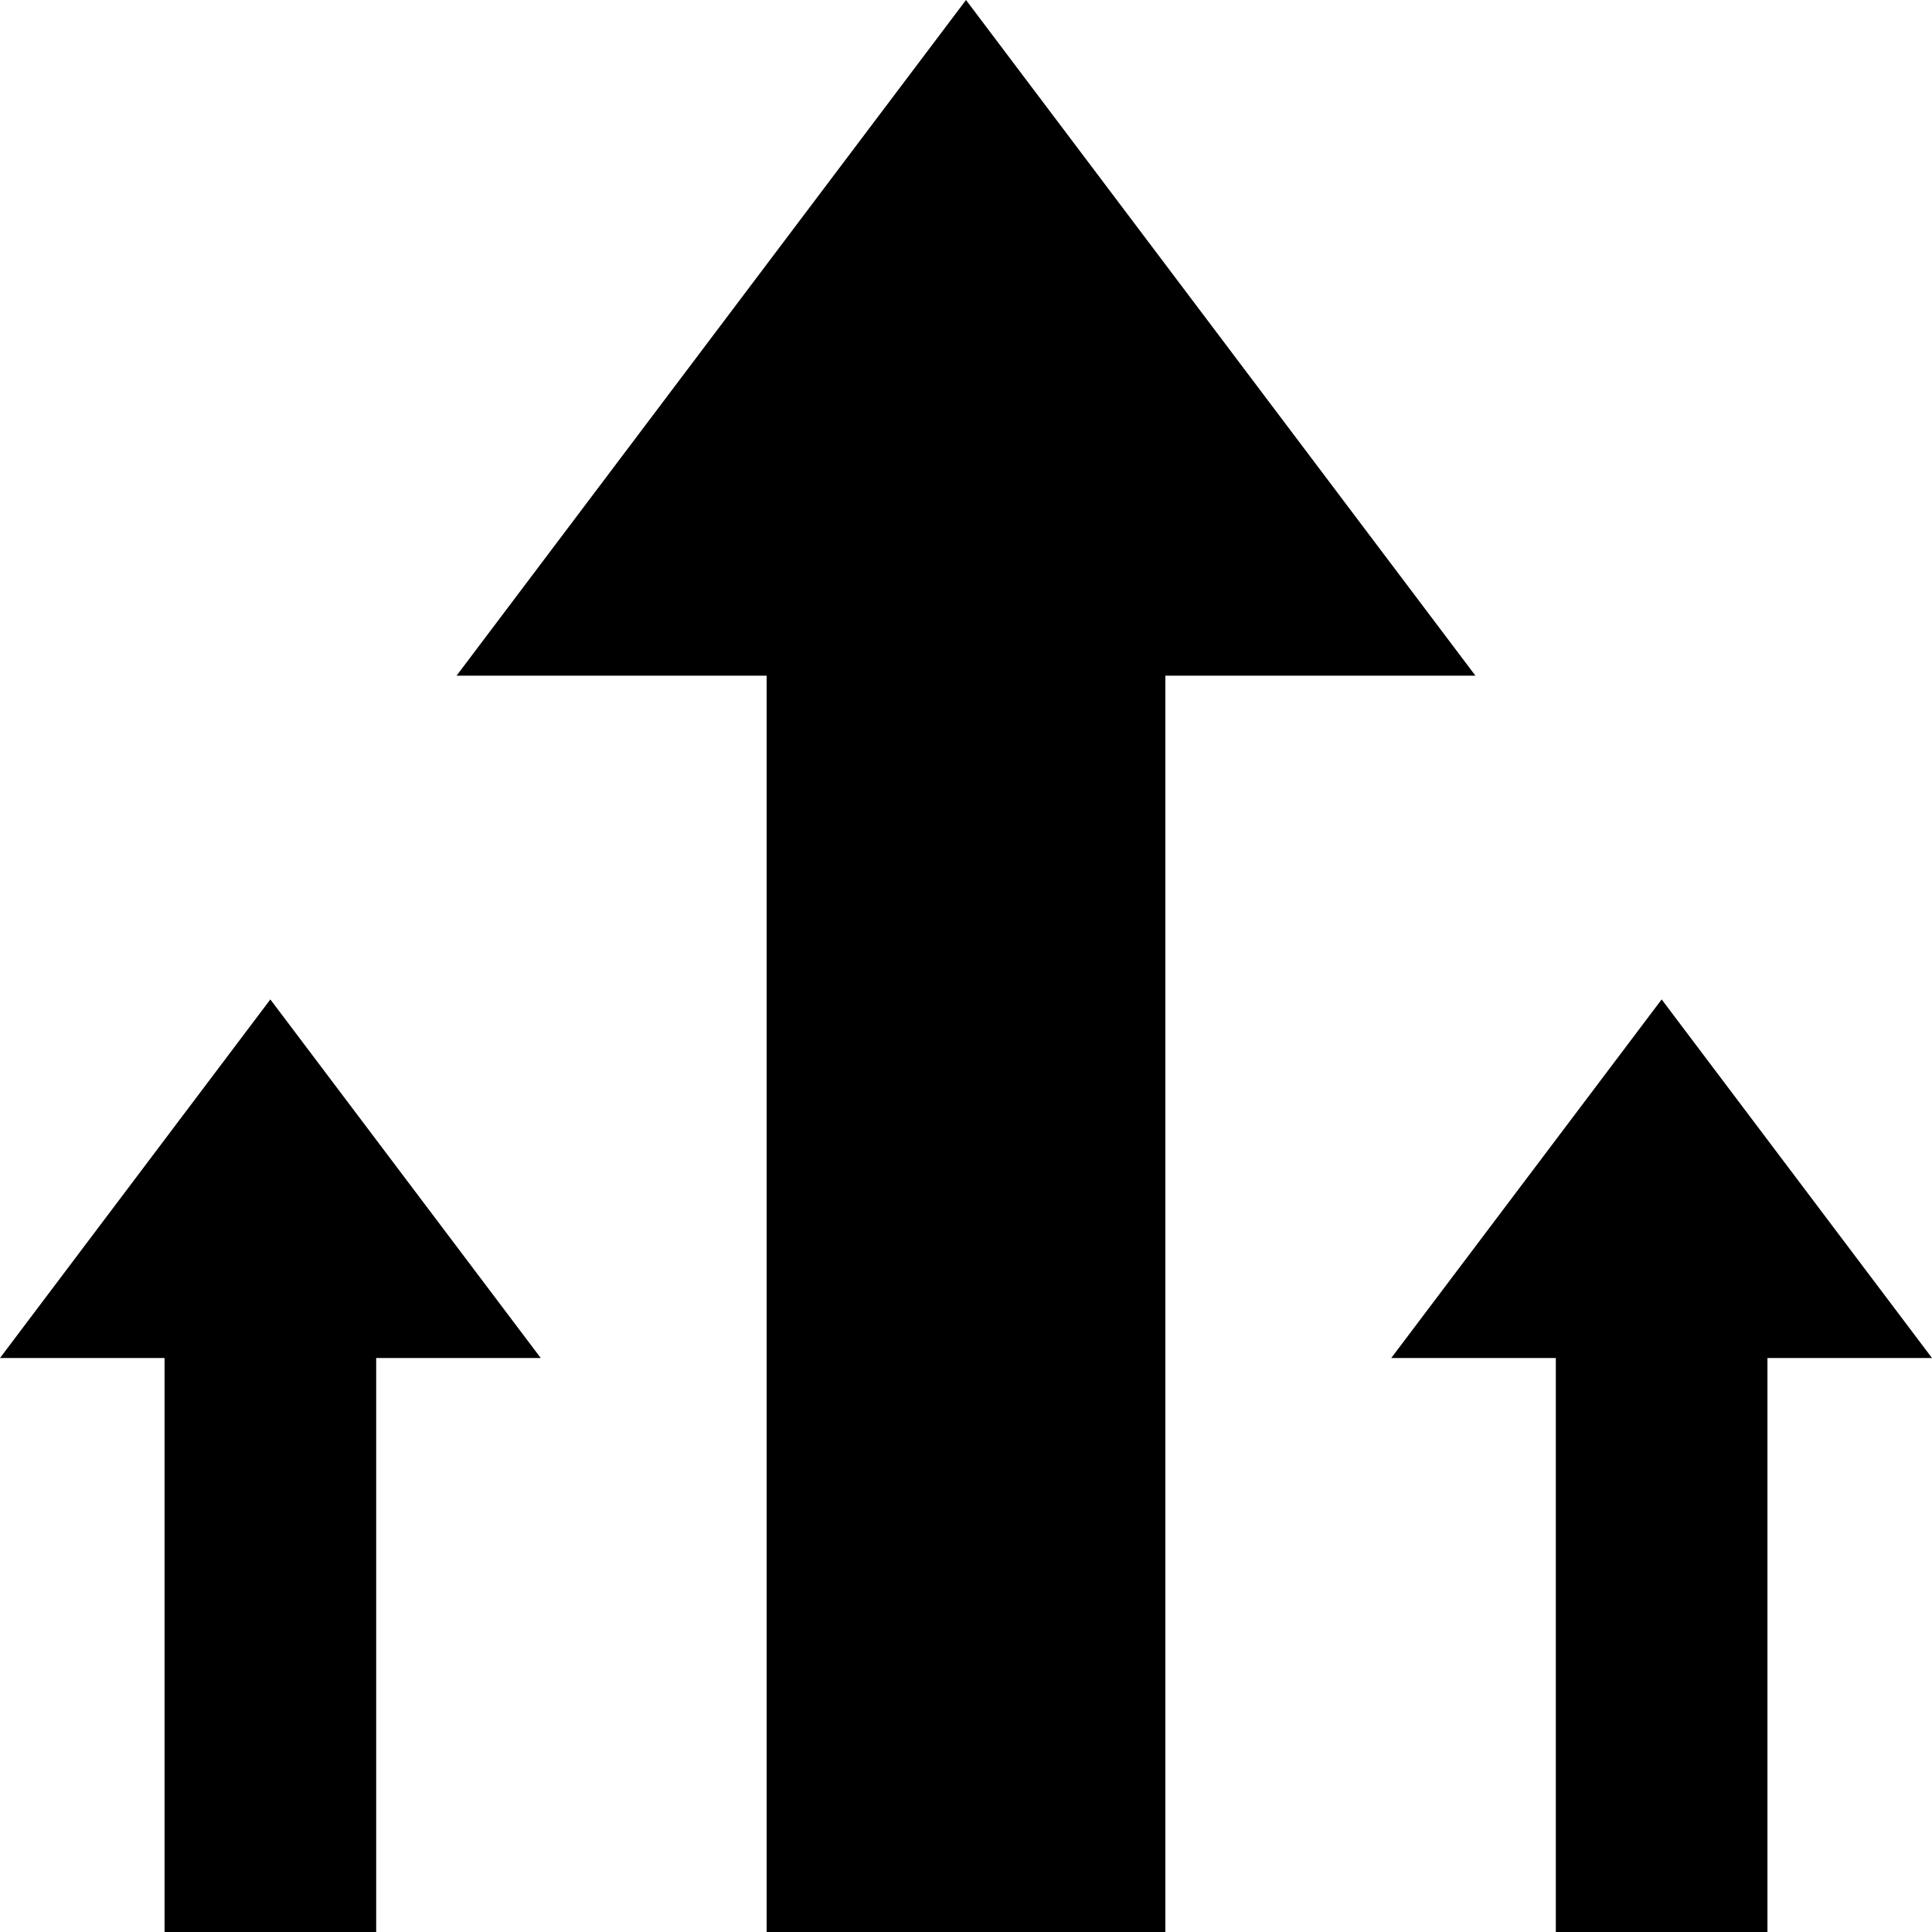
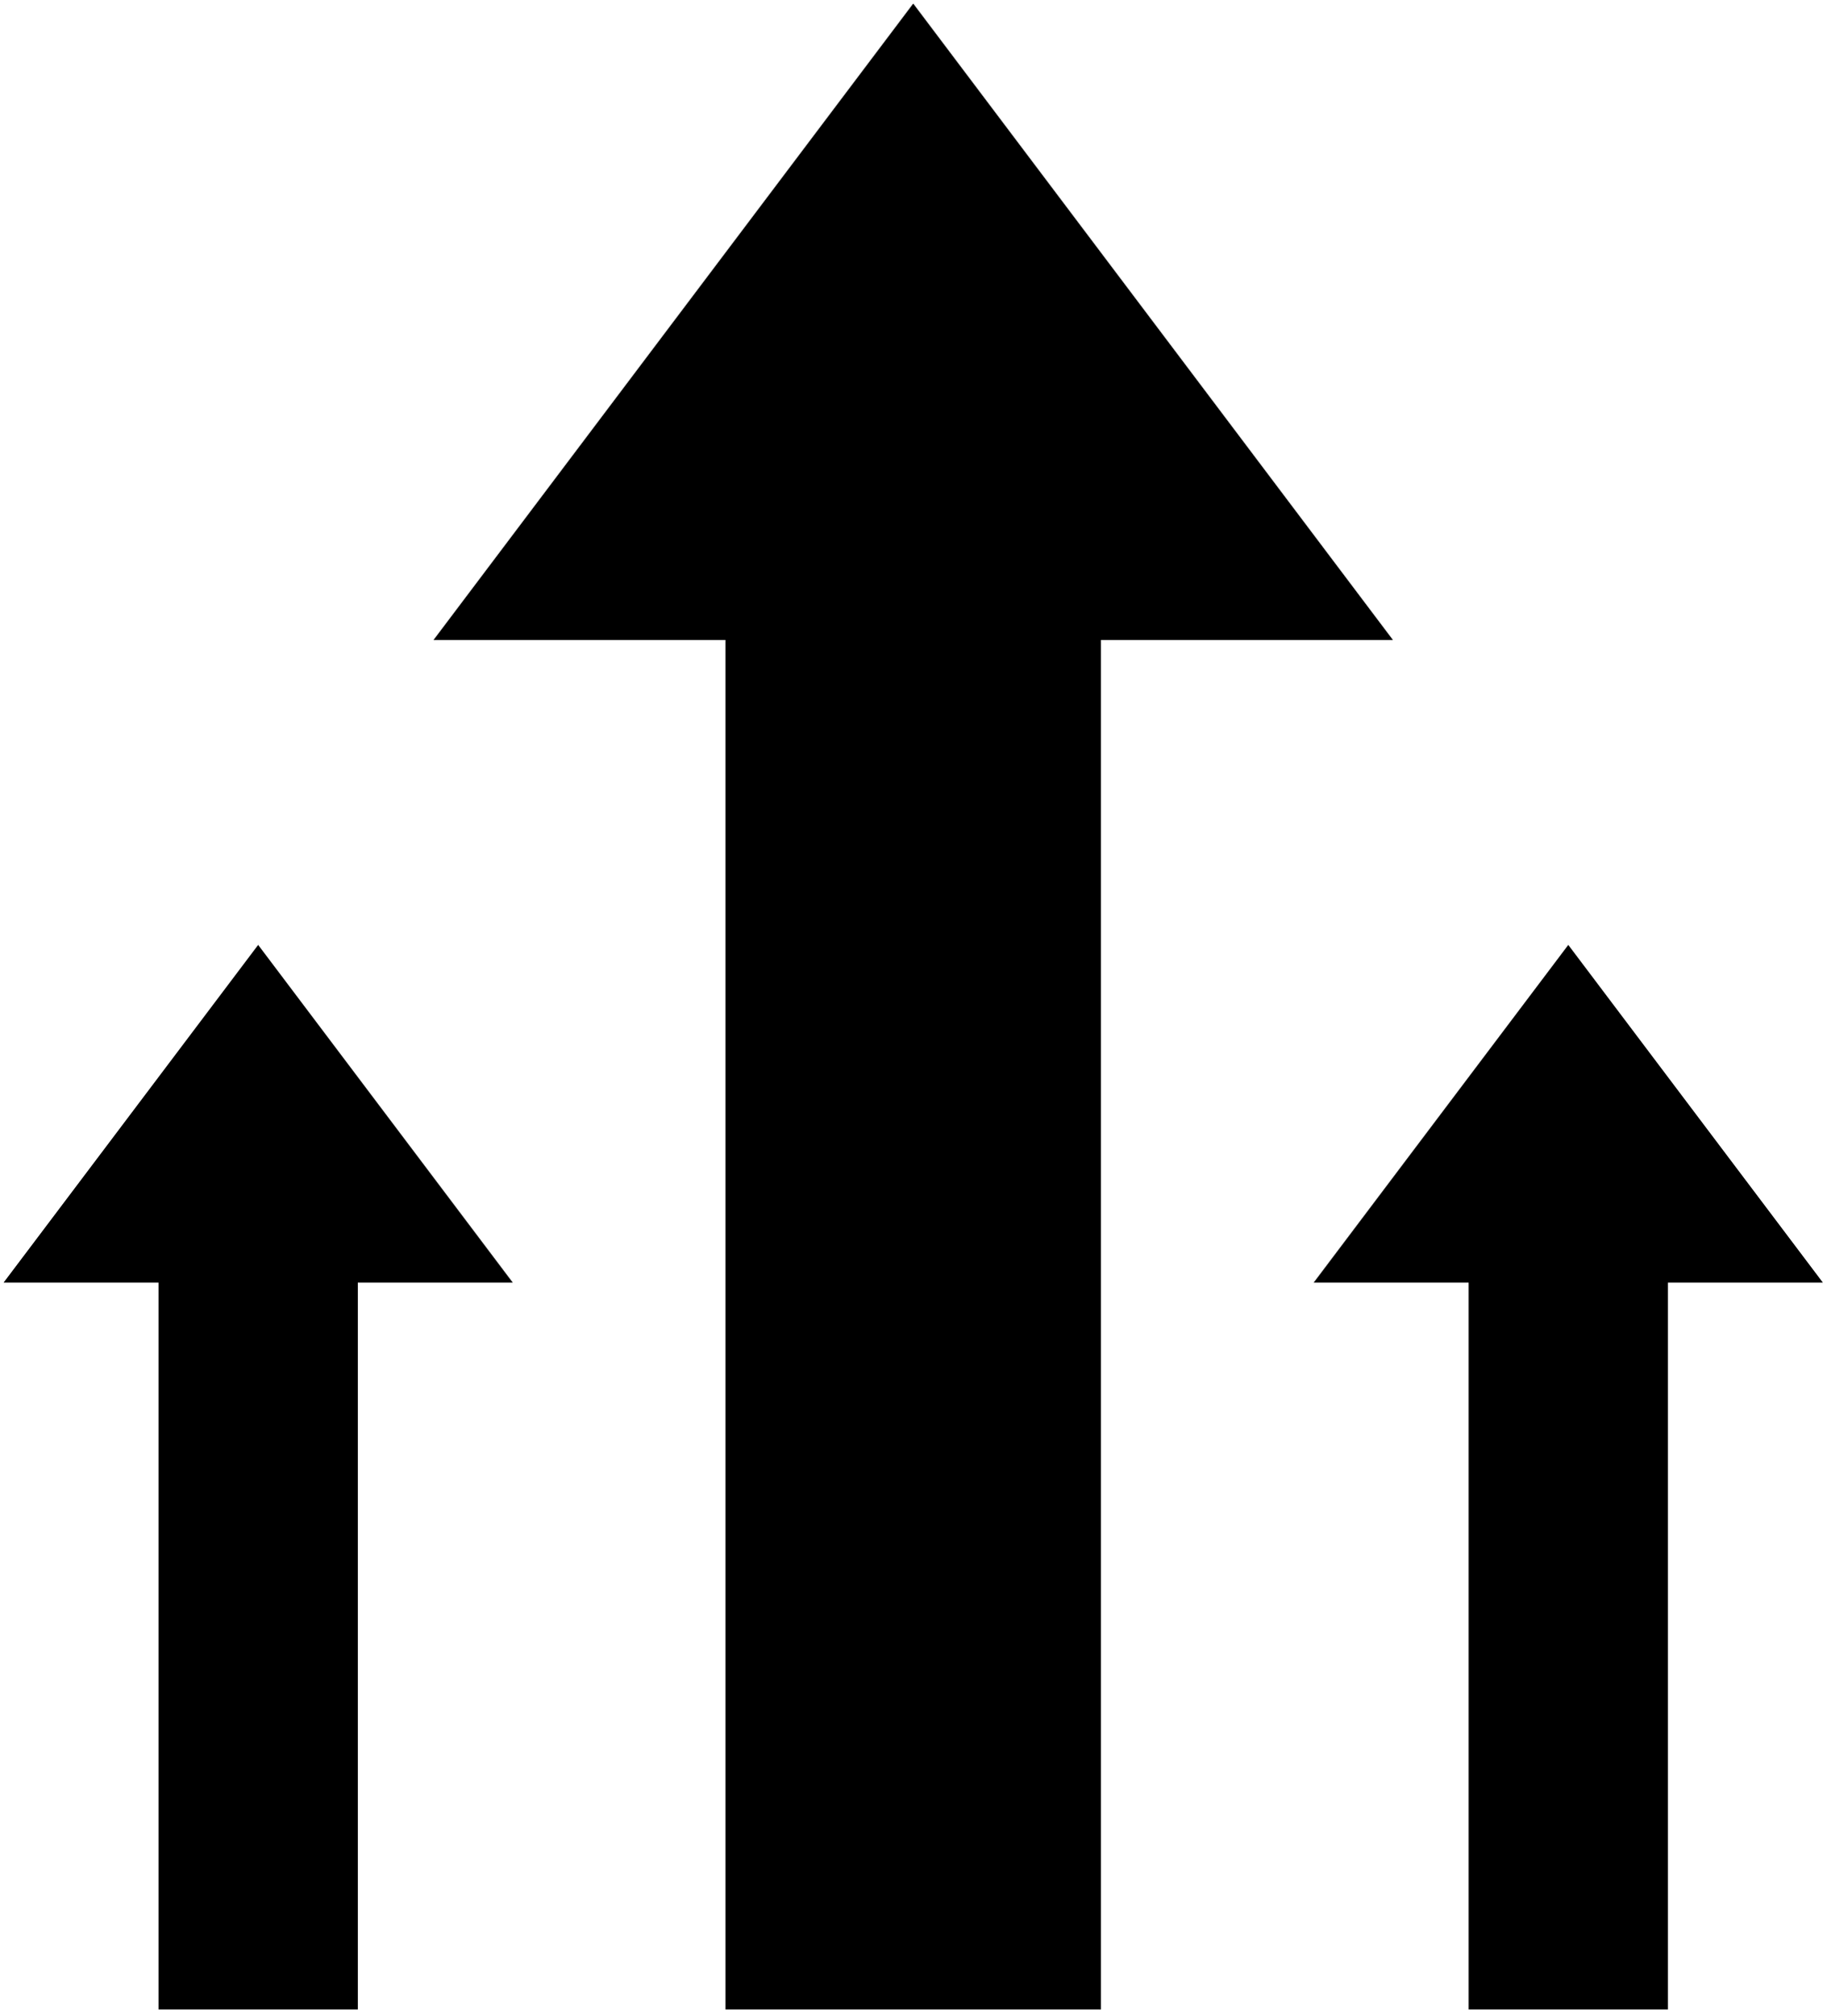
- <svg xmlns="http://www.w3.org/2000/svg" xml:space="preserve" version="1.1" style="shape-rendering:geometricPrecision;text-rendering:geometricPrecision;image-rendering:optimizeQuality;" viewBox="0 0 43464 43464" x="0px" y="0px" fill-rule="evenodd" clip-rule="evenodd">
-   <g>
-     <path class="fil0" d="M26217 15201l0 32710 -8970 0 0 -32710 -6976 0 11461 -15201 11461 15201 -6976 0zm13545 15350l0 17360 -4761 0 0 -17360 -3702 0 6083 -8067 6082 8067 -3702 0zm-31299 0l0 17360 -4761 0 0 -17360 -3702 0 6082 -8067 6083 8067 -3702 0z" />
-   </g>
+ <svg viewBox="-1 -1 514 567">
+   <path class="fil0" d="M308.833 179.066v385.319h-105.665V179.066h-82.176L256 0l135.009 179.066zm159.558 180.821v204.498h-56.084V359.887h-43.609l71.657 -95.028 71.645 95.028zm-368.698 0v204.498H43.609V359.887H0l71.645 -95.028 71.657 95.028z" />
</svg>
